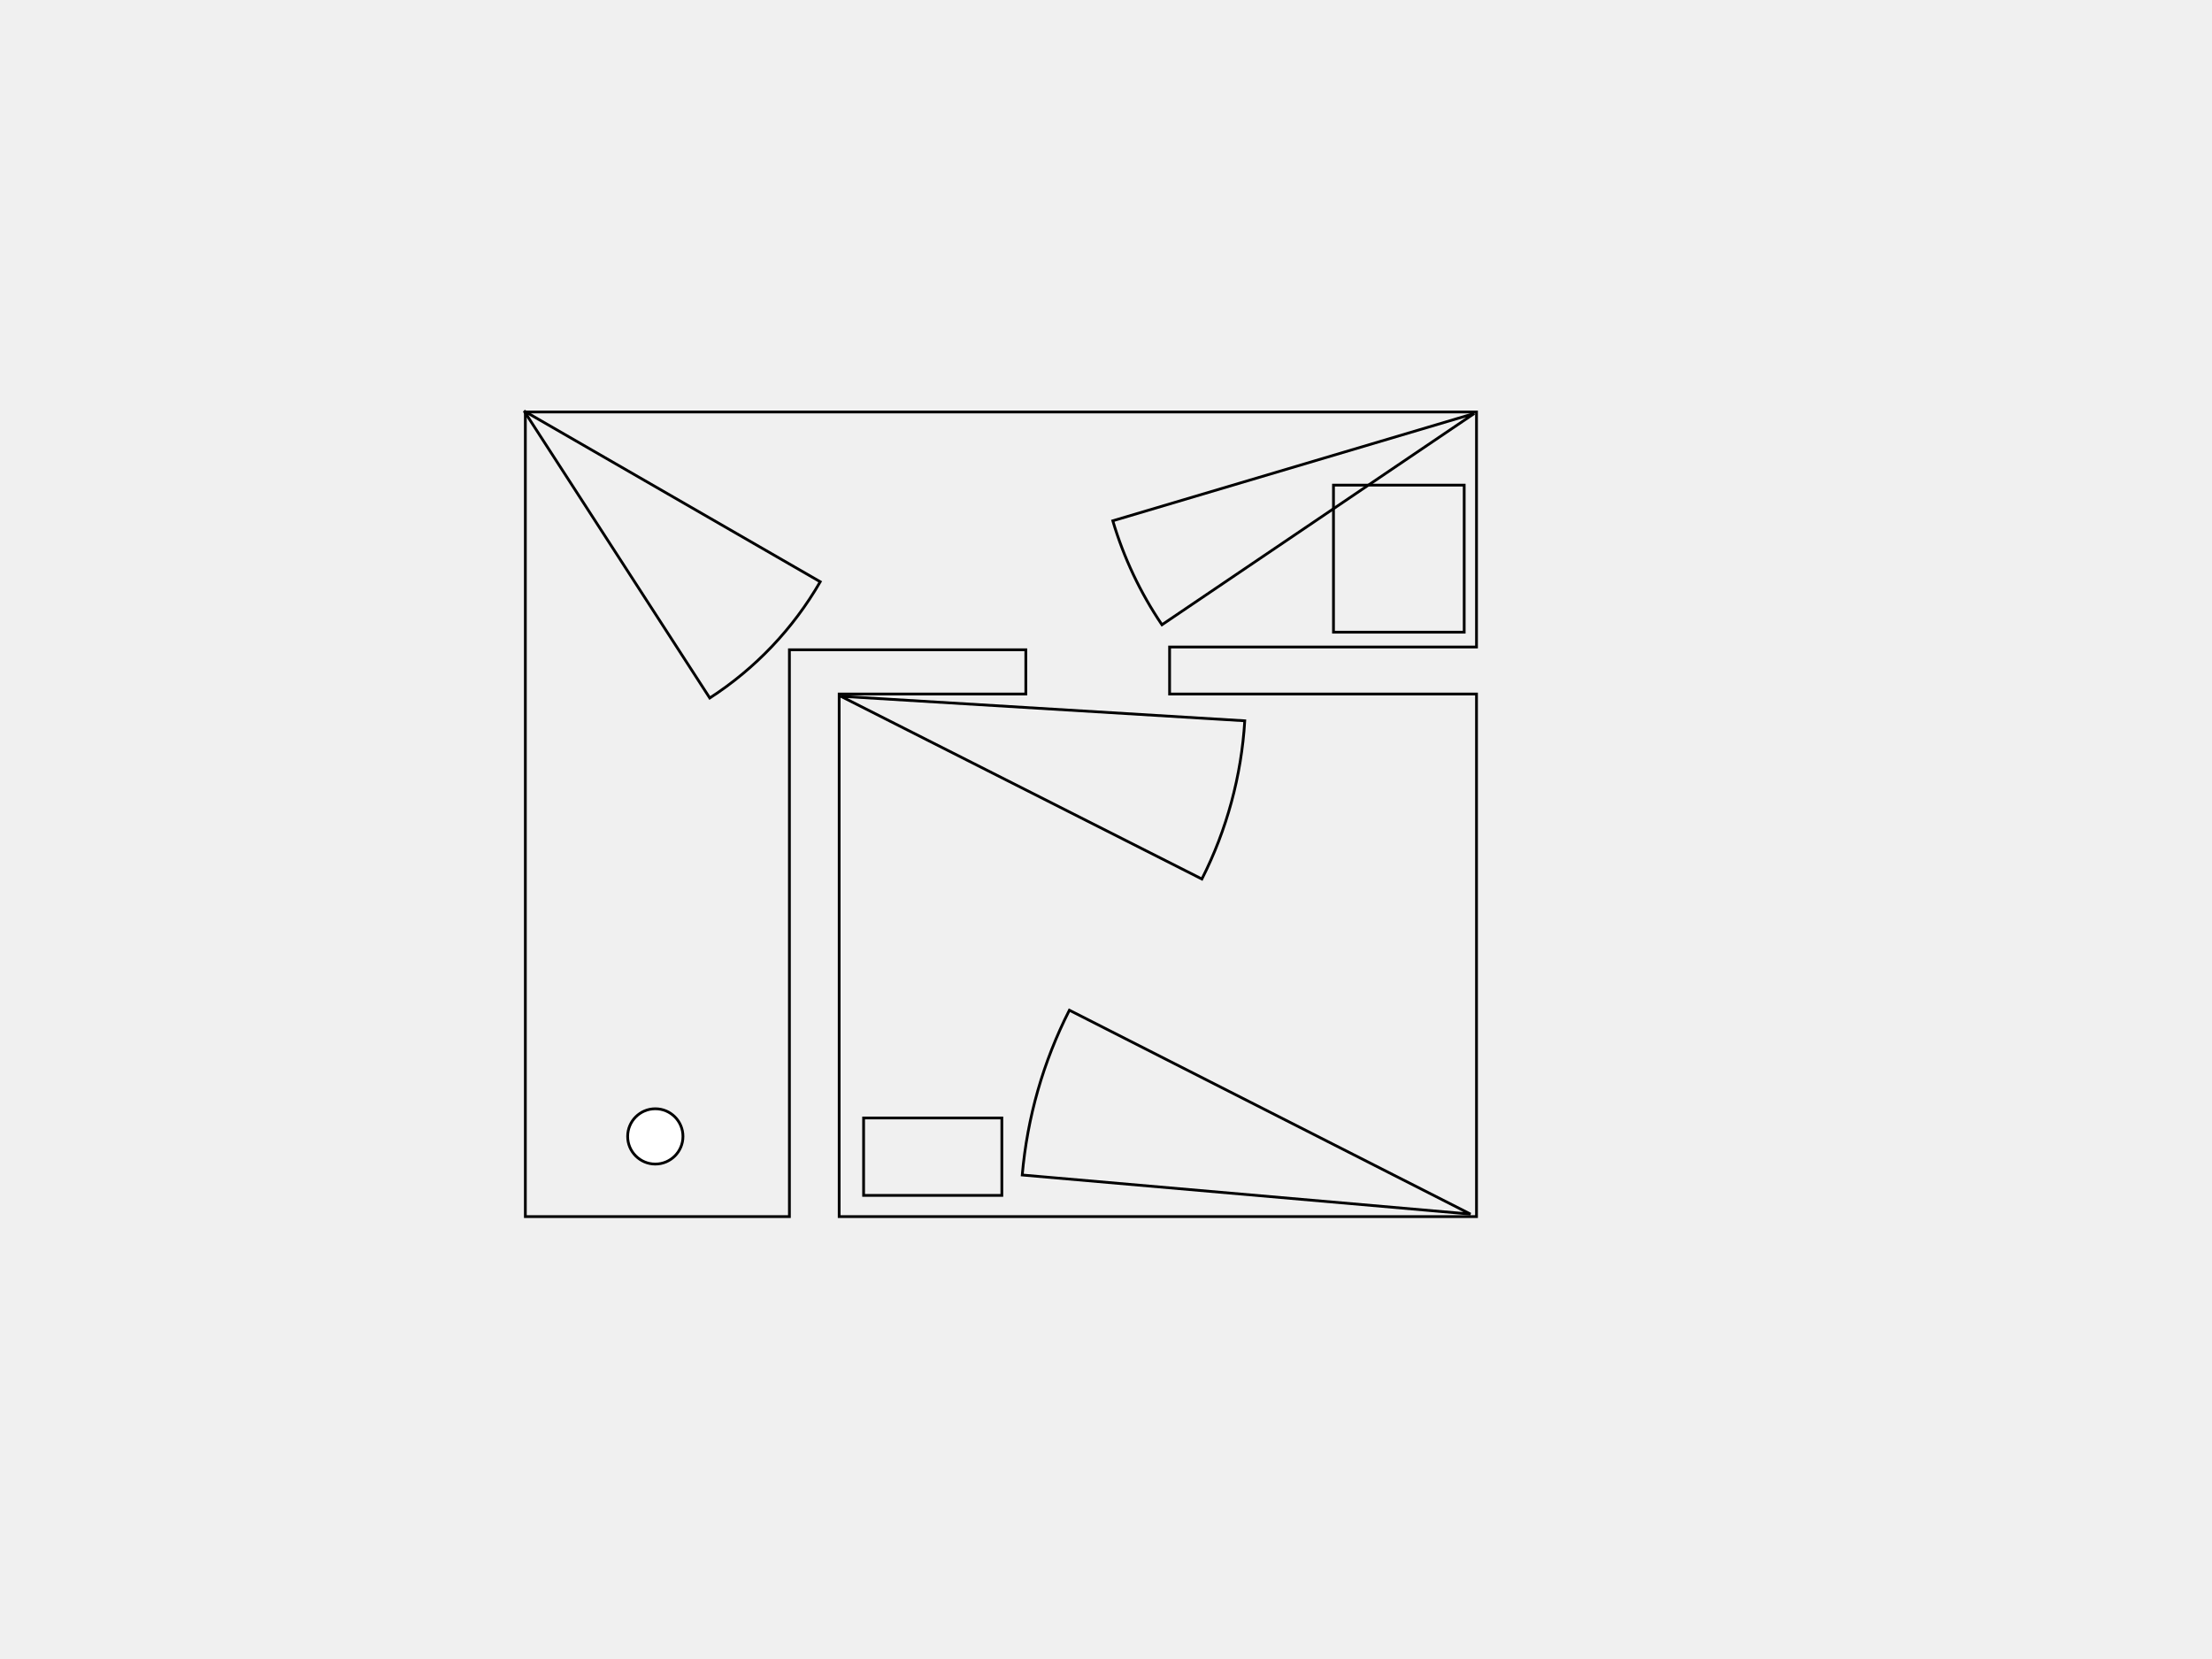
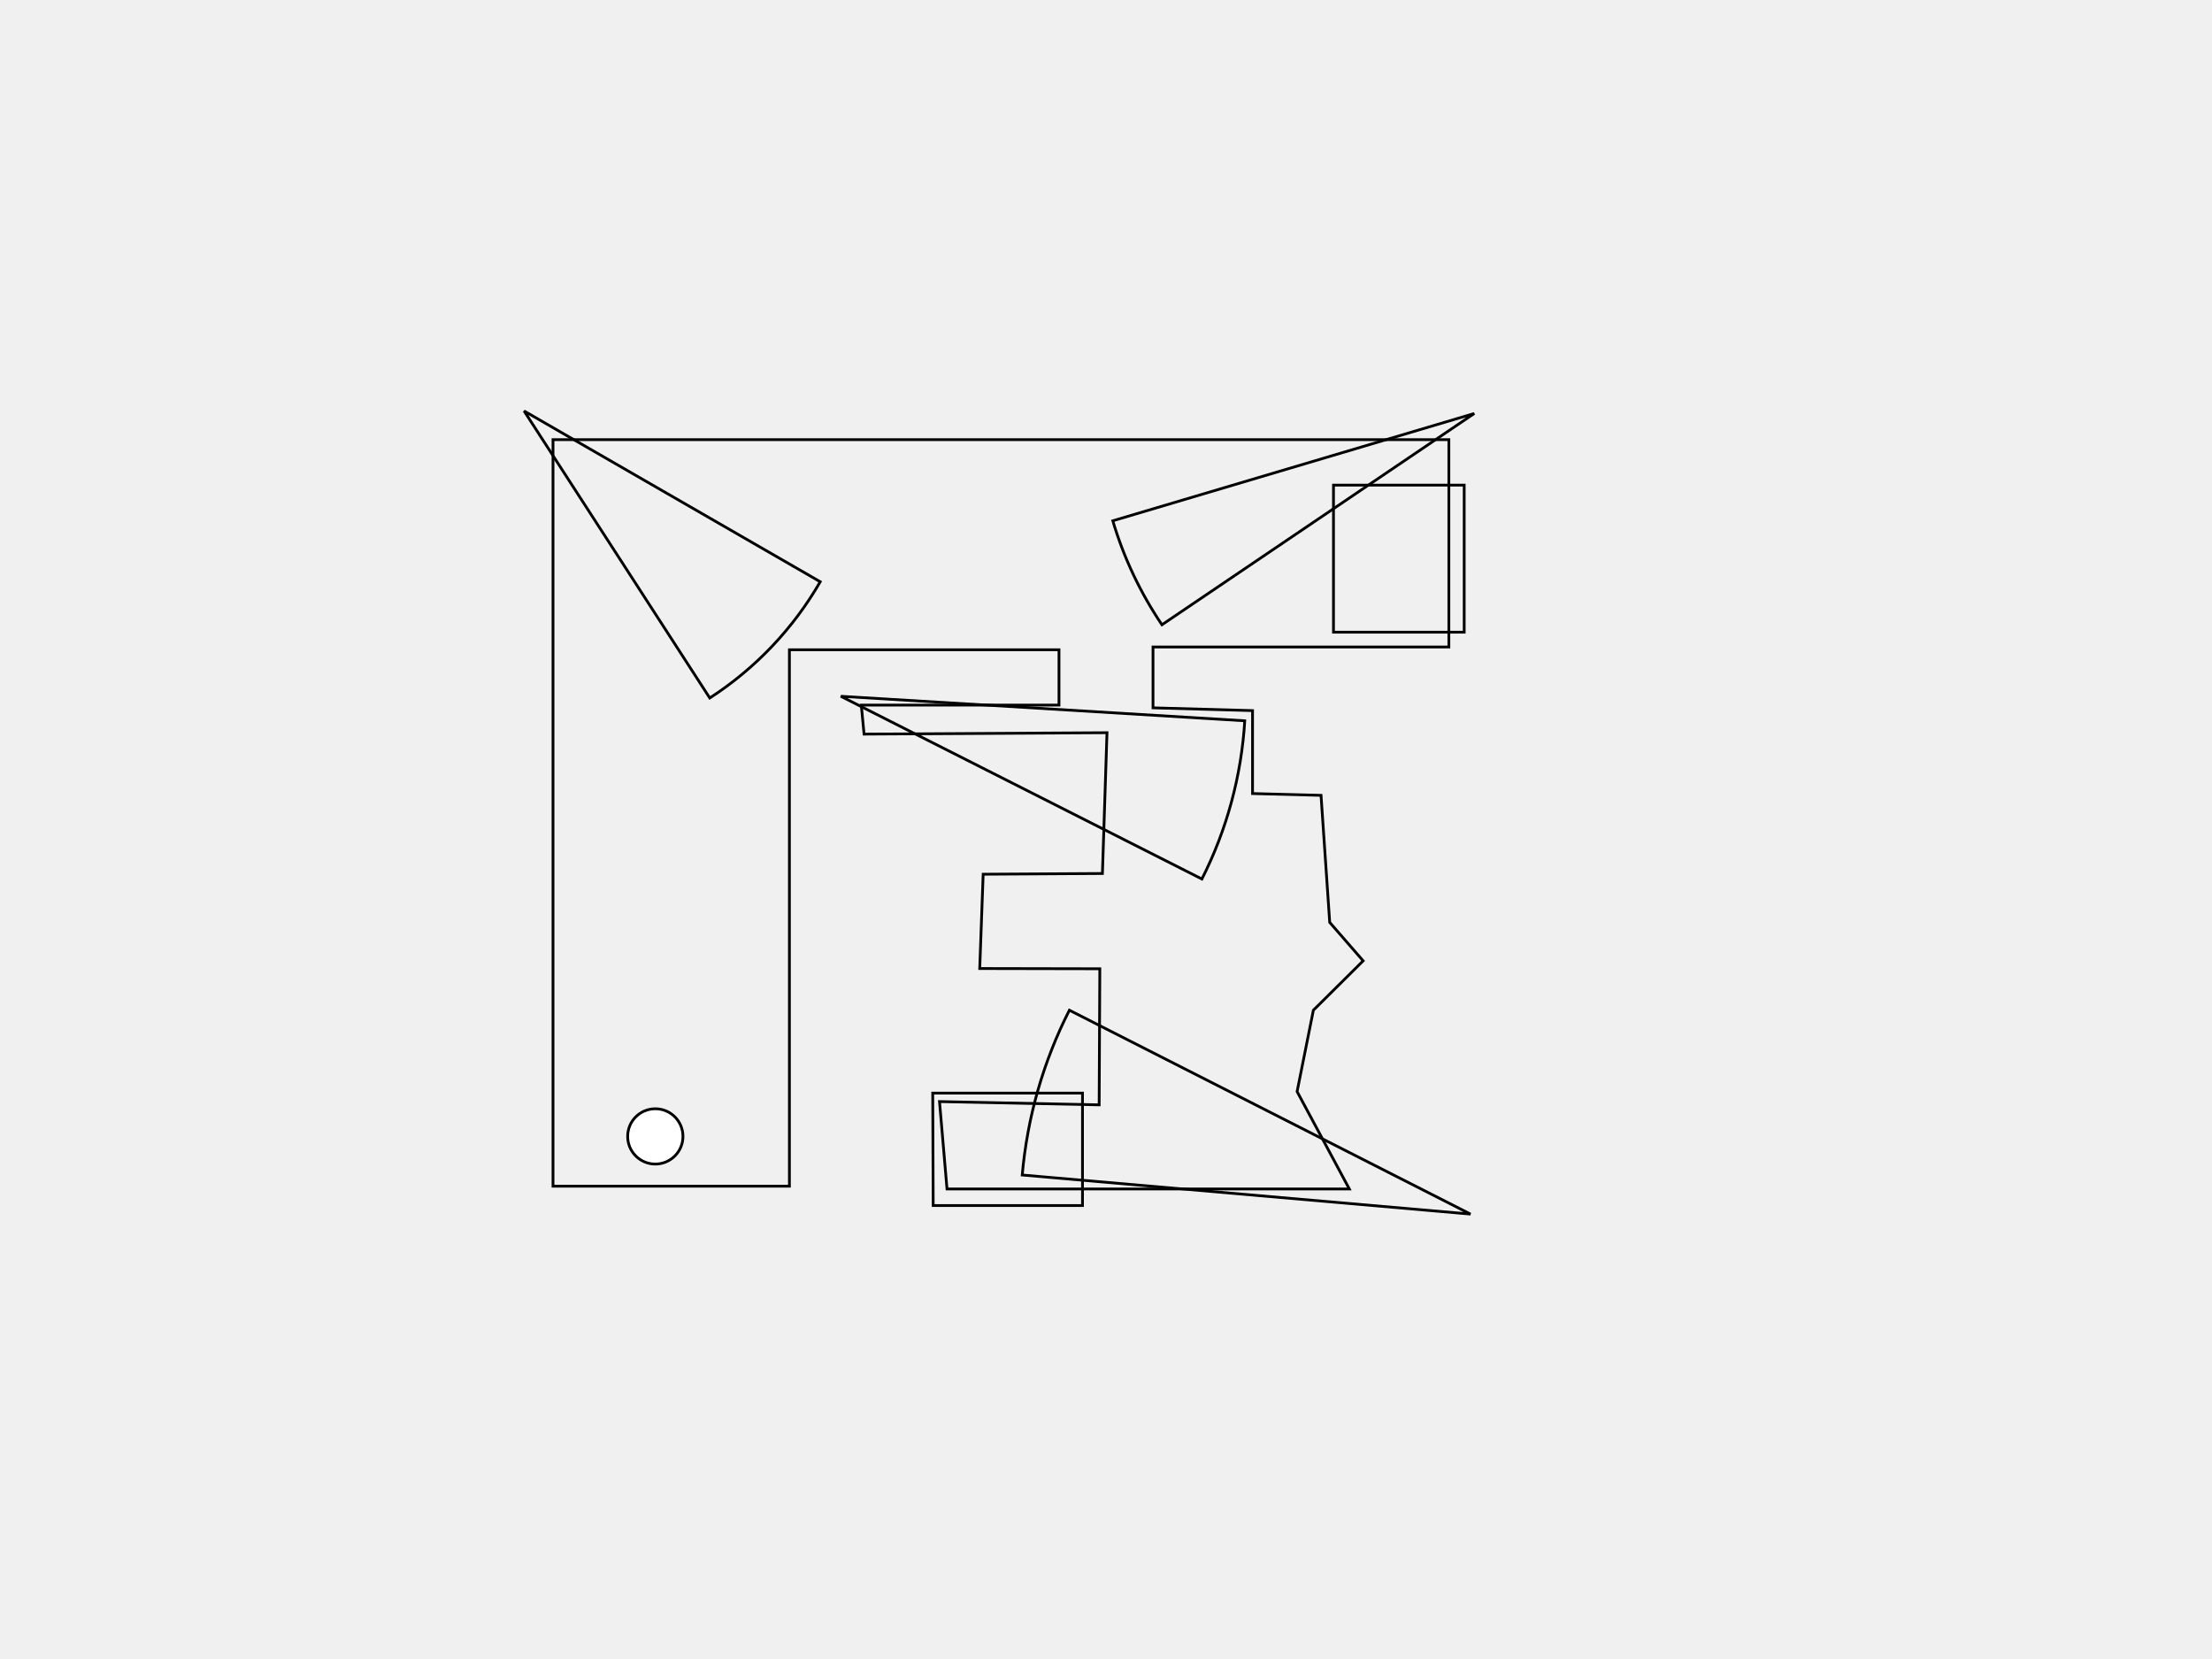
<svg xmlns="http://www.w3.org/2000/svg" xmlns:ns1="http://valentinlaube.de/projects/hackers/" version="1.1" id="Layer_1" x="0px" y="0px" width="800px" height="600px" viewBox="0 0 800 600" xml:space="preserve">
  <defs id="defs3084" />
  <circle id="player" fill="#FFFFFF" stroke="#000000" stroke-miterlimit="10" cx="237" cy="411" r="10" />
-   <polygon id="walkable" fill="none" stroke="#000000" stroke-miterlimit="10" points="190,440 190,149 534,149 534,234 423,234   423,251 534,251 534,440 303.5,440 303.5,251 371,251 371,235 285.5,235 285.5,440 " />
-   <polygon points="362.333,432.333 312.333,432.333 312.333,404.333 362.333,404.333 " stroke-miterlimit="10" id="terminal1" style="fill:none;stroke:#000000;stroke-miterlimit:10" ns1:terminal-script="function() {      window.camera_1_active = true;      window.camera_2_active = true;      window.camera_3_active = true;      window.camera_4_active = false;      }" />
+   <polygon id="walkable" fill="none" stroke="#000000" stroke-miterlimit="10" points="200,429 200,159 524,159 524,234 417,234 417,256 453,257 453,287 477.767,287.645 480.909,333.595 493,347.5 475,365.356 469.112,394.777 488,430 342.5,430  339.788,398.401 397.525,399.583 397.768,350.37 354.333,350.283 355.574,316.174 398.705,315.912 400.357,264.993 312.5,265.5 311.5,255 383,255 383,235 285.5,235 285.5,429 " />
+   <polygon points="391.5,436 337.5,436 337.333,395.333 391.5,395.333 " stroke-miterlimit="10" id="terminal1" style="fill:none;stroke:#000000;stroke-miterlimit:10" ns1:terminal-script="function() {      window.camera_1_active = true;      window.camera_2_active = true;      window.camera_3_active = true;      window.camera_4_active = false;      }" />
  <path style="fill:none;stroke:#000000" id="camera1" d="m 296.647,210.404 a 123.636,123.636 0 0 1 -39.948,42.042 l -67.154,-103.809 z" ns1:camera-speed="0.002" ns1:camera-script="function(){      if(!window.camera_1_active) return;      if(this.angle_start&lt;Math.radians(5) || this.angle_end&gt;Math.radians(85)) this.speed=-this.speed;      this.angle_start+=this.speed;      this.angle_end+=this.speed;      }" />
-   <path style="fill:none;stroke:#000000" id="camera2" d="M 450.186,260.687 A 146.364,146.364 0 0 1 434.684,317.907 L 304.091,251.818 z" ns1:camera-speed="0.002" ns1:camera-script="function() {      if(!window.camera_2_active) return;      if(this.angle_start&lt;Math.radians(0) || this.angle_end&gt;Math.radians(90)) this.speed=-this.speed;      this.angle_start+=this.speed;      this.angle_end+=this.speed;      }" />
-   <path style="fill:none;stroke:#000000" id="camera3" d="m 369.706,424.956 a 162.727,162.727 0 0 1 17.049,-59.6 l 145.064,73.734 z" ns1:camera-speed="0.002" ns1:camera-script="function() {      if(!window.camera_3_active) return;      if(this.angle_start&lt;Math.radians(180) || this.angle_end&gt;Math.radians(250)) this.speed=-this.speed;      this.angle_start+=this.speed;      this.angle_end+=this.speed;      }" />
-   <path style="fill:none;stroke:#000000" id="camera4" d="m 420.236,225.954 a 136.364,136.364 0 0 1 -17.779,-37.601 l 130.725,-38.807 z" ns1:camera-speed="0.002" ns1:camera-script="function() {      if(!window.camera_4_active) return;      if(this.angle_start&lt;Math.radians(140) || this.angle_end&gt;Math.radians(180)) this.speed=-this.speed;      this.angle_start+=this.speed;      this.angle_end+=this.speed;      }" />
+   <path style="fill:none;stroke:#000000" id="camera2" d="M 450.186,260.687 A 146.364,146.364 0 0 1 434.684,317.907 L 304.091,251.818 z" ns1:camera-speed="0.001" ns1:camera-script="function() {      if(!window.camera_2_active) return;      if(this.angle_start&lt;Math.radians(0) || this.angle_end&gt;Math.radians(40)) this.speed=-this.speed;      this.angle_start+=this.speed;      this.angle_end+=this.speed;      }" />
+   <path style="fill:none;stroke:#000000" id="camera3" d="m 369.706,424.956 a 162.727,162.727 0 0 1 17.049,-59.6 l 145.064,73.734 z" ns1:camera-speed="0.002" ns1:camera-script="function() {      if(!window.camera_3_active) return;      if(this.angle_start&lt;Math.radians(180) || this.angle_end&gt;Math.radians(260)) this.speed=-this.speed;      this.angle_start+=this.speed;      this.angle_end+=this.speed;      }" />
+   <path style="fill:none;stroke:#000000" id="camera4" d="m 420.236,225.954 a 136.364,136.364 0 0 1 -17.779,-37.601 l 130.725,-38.807 z" ns1:camera-speed="0.002" ns1:camera-script="function() {      if(!window.camera_4_active) return;      if(this.angle_start&lt;Math.radians(120) || this.angle_end&gt;Math.radians(180)) this.speed=-this.speed;      this.angle_start+=this.speed;      this.angle_end+=this.speed;      }" />
  <rect style="fill:none;stroke:#000000" id="exit" width="47.273" height="53.182" x="482.273" y="175.455" />
</svg>
